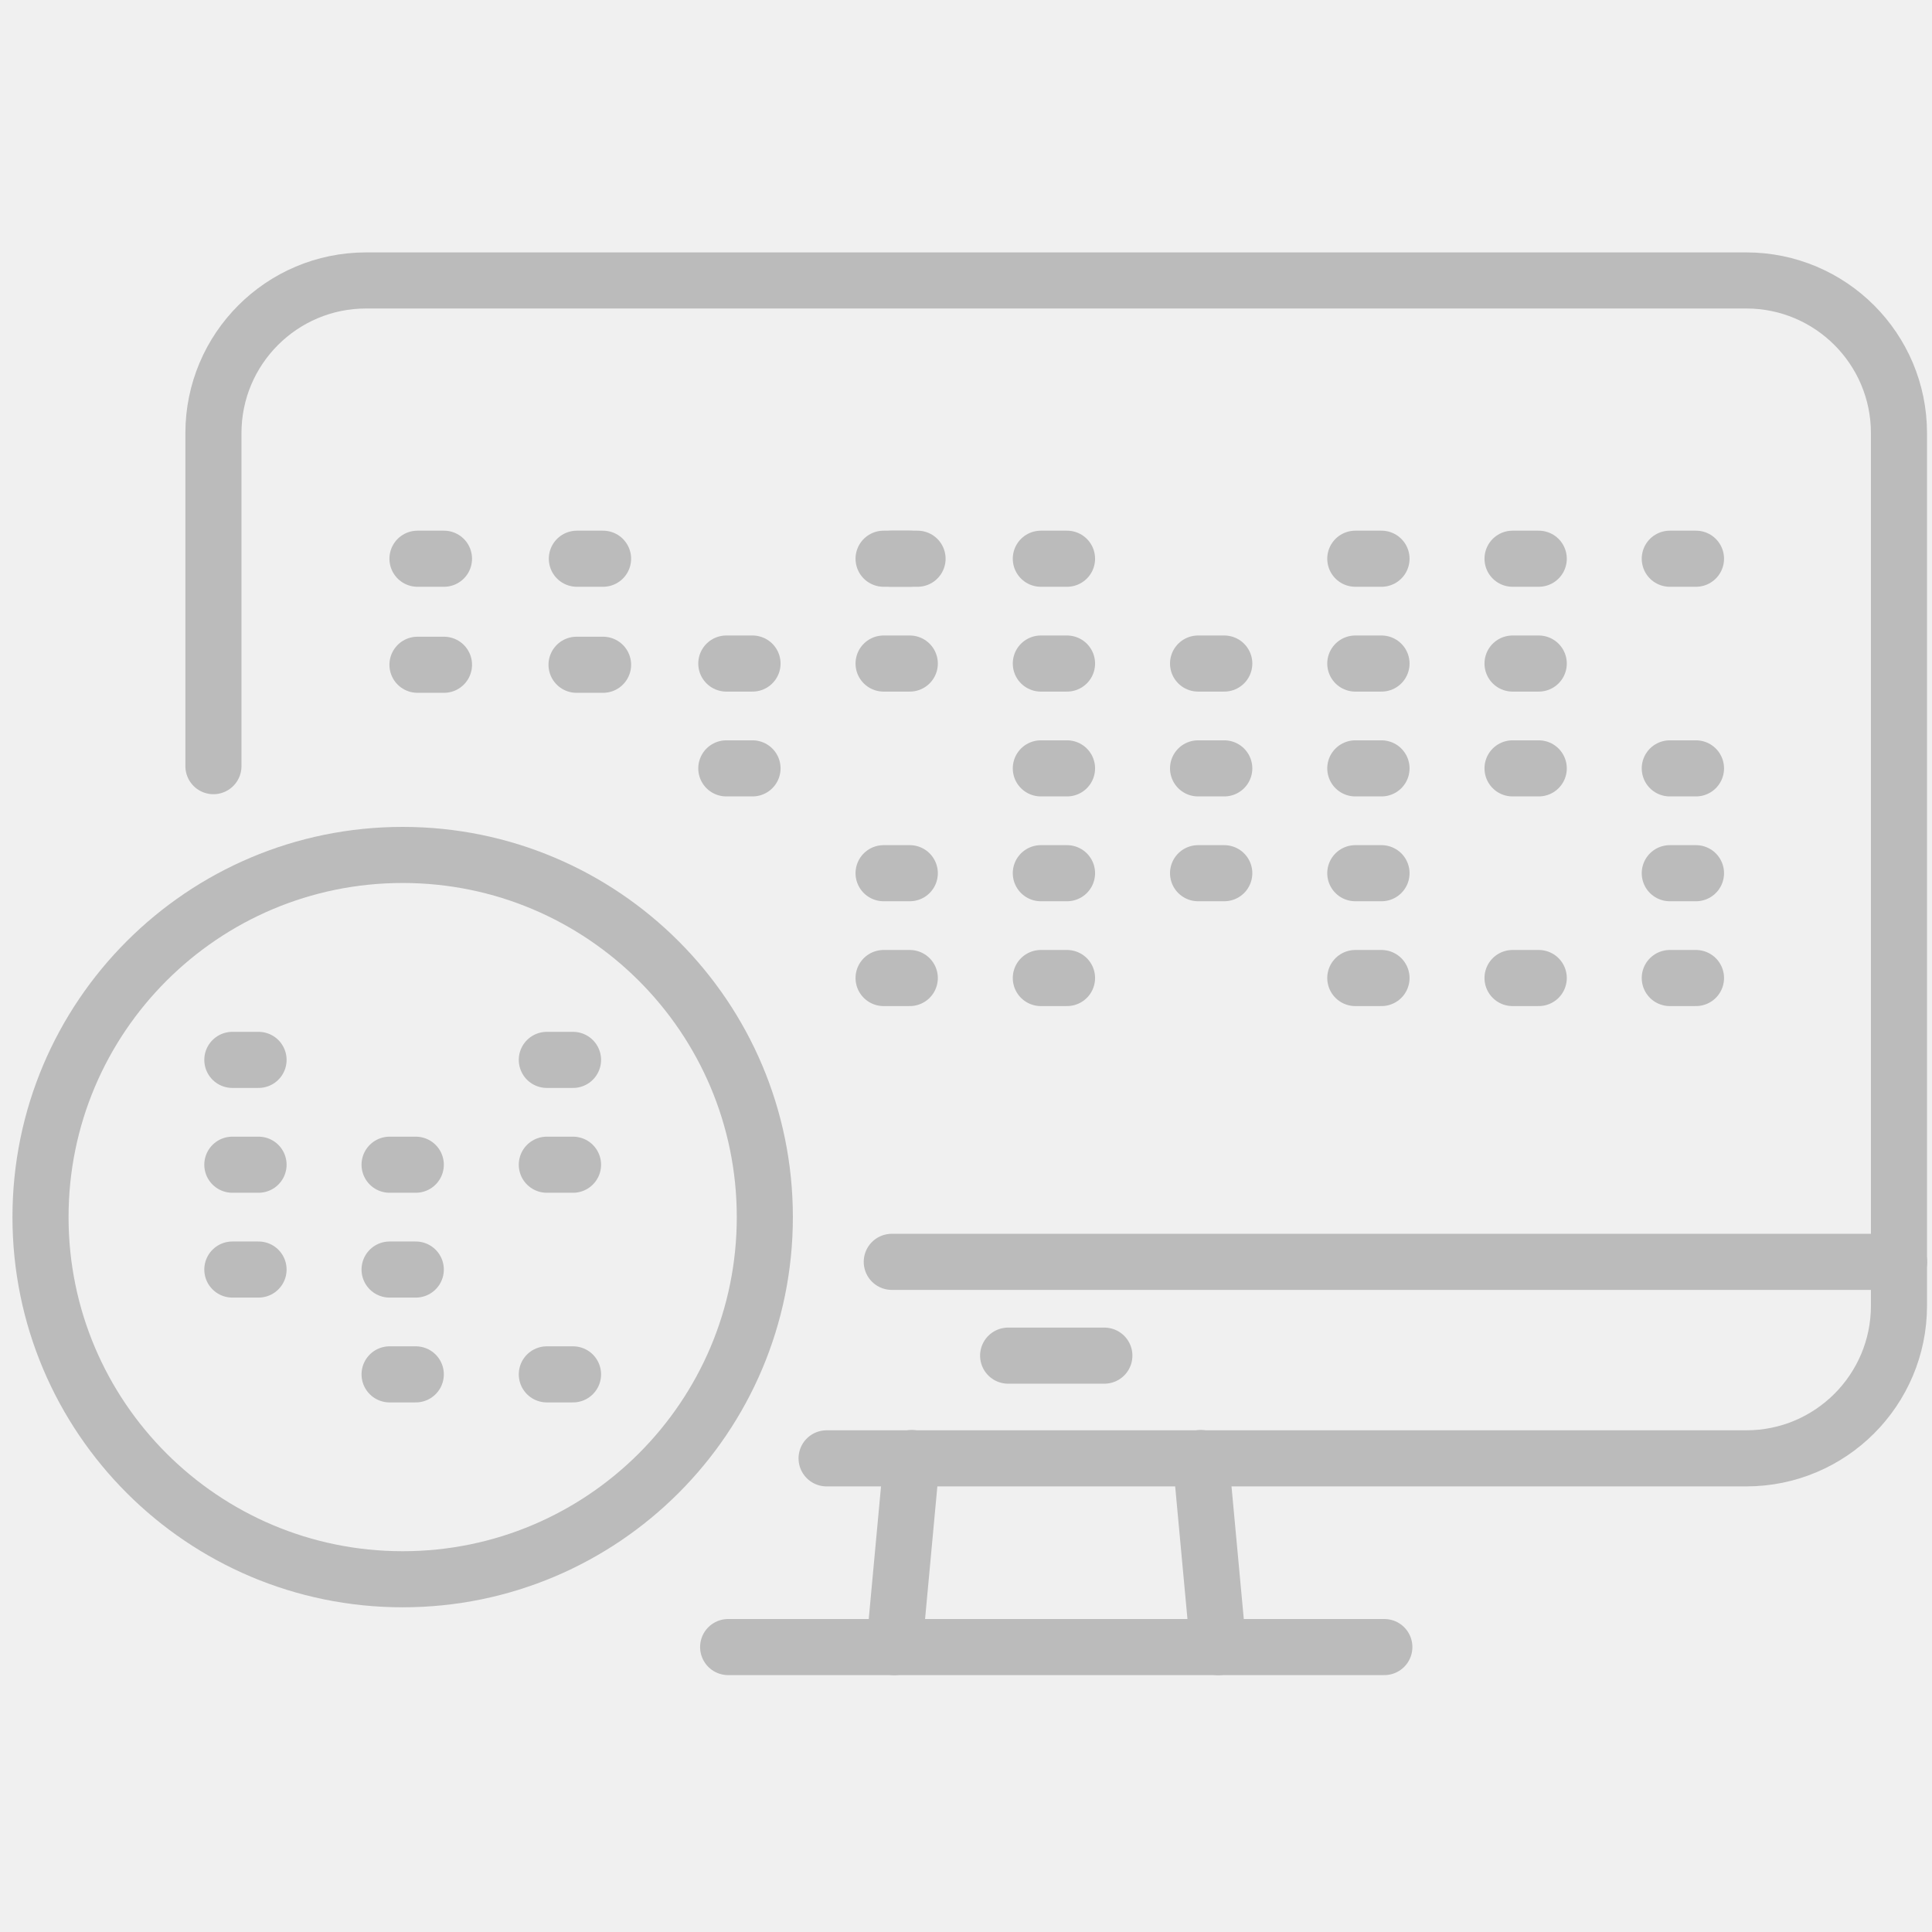
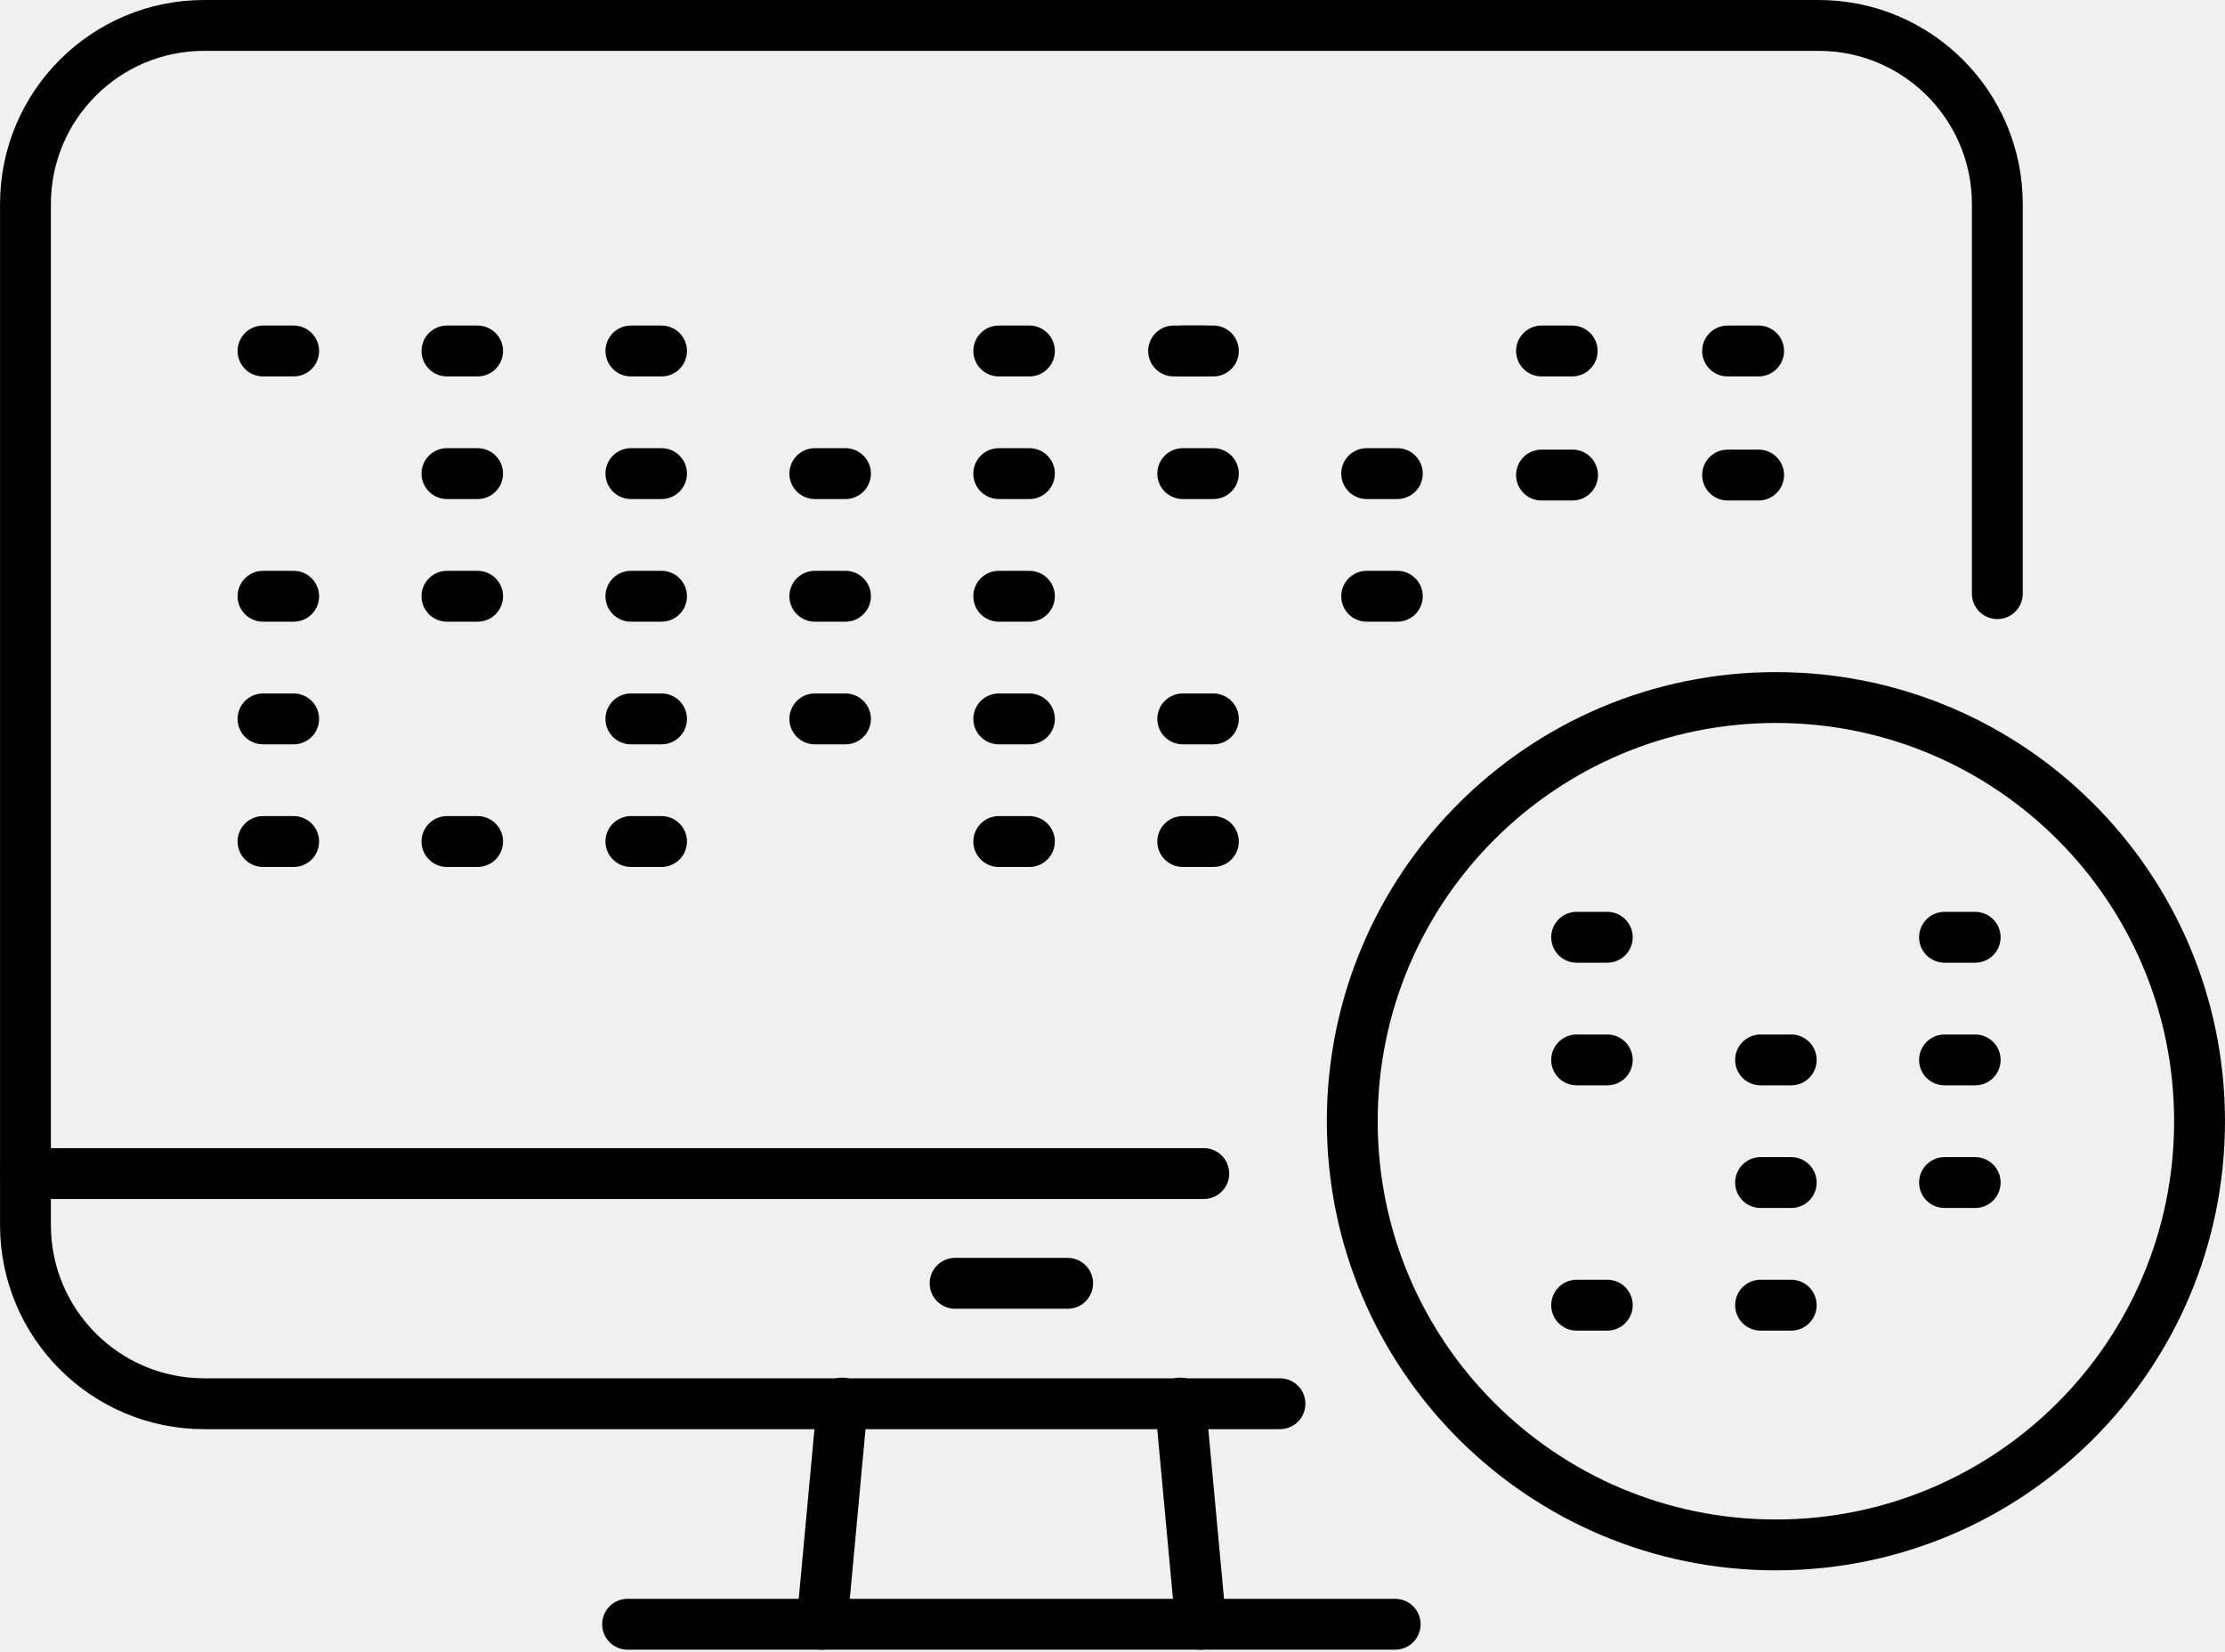
- <svg xmlns="http://www.w3.org/2000/svg" width="62" height="62" viewBox="0 0 62 62">
-   <defs>
-     <clipPath id="clip-path">
-       <rect id="Rectangle_164" data-name="Rectangle 164" width="62" height="62" transform="translate(3482 1232)" fill="#fff" />
-     </clipPath>
-   </defs>
-   <g id="Mask_Group_12" data-name="Mask Group 12" transform="translate(-3482 -1232)" clip-path="url(#clip-path)">
-     <g id="Group_230" data-name="Group 230" transform="translate(2428.715 -58)">
-       <line id="Line_69" data-name="Line 69" x2="0.841" transform="translate(1086.686 1307.93)" fill="none" stroke="#bbb" stroke-linecap="round" stroke-linejoin="round" stroke-width="1.8" />
-       <line id="Line_70" data-name="Line 70" x2="0.841" transform="translate(1096.778 1307.93)" fill="none" stroke="#bbb" stroke-linecap="round" stroke-linejoin="round" stroke-width="1.8" />
-       <line id="Line_71" data-name="Line 71" x2="0.841" transform="translate(1101.824 1307.93)" fill="none" stroke="#bbb" stroke-linecap="round" stroke-linejoin="round" stroke-width="1.8" />
-       <line id="Line_72" data-name="Line 72" x2="0.841" transform="translate(1106.87 1307.93)" fill="none" stroke="#bbb" stroke-linecap="round" stroke-linejoin="round" stroke-width="1.8" />
-       <path id="Path_35" data-name="Path 35" d="M1062.887,1314.587V1303.9a4.9,4.9,0,0,1,4.9-4.9h44.291a4.9,4.9,0,0,1,4.9,4.9v28a4.9,4.9,0,0,1-4.9,4.9h-29.514" transform="translate(-2.753)" fill="none" stroke="#bbb" stroke-linecap="round" stroke-linejoin="round" stroke-width="1.8" />
-       <line id="Line_73" data-name="Line 73" x2="3.088" transform="translate(1085.637 1333.504)" fill="none" stroke="#bbb" stroke-linecap="round" stroke-linejoin="round" stroke-width="1.8" />
-       <line id="Line_74" data-name="Line 74" x2="32.326" transform="translate(1081.903 1330.494)" fill="none" stroke="#bbb" stroke-linecap="round" stroke-linejoin="round" stroke-width="1.8" />
-       <line id="Line_75" data-name="Line 75" y1="6.067" x2="0.562" transform="translate(1081.984 1336.79)" fill="none" stroke="#bbb" stroke-linecap="round" stroke-linejoin="round" stroke-width="1.8" />
-       <line id="Line_76" data-name="Line 76" x2="0.562" y2="6.067" transform="translate(1091.817 1336.79)" fill="none" stroke="#bbb" stroke-linecap="round" stroke-linejoin="round" stroke-width="1.8" />
-       <line id="Line_77" data-name="Line 77" x2="21.058" transform="translate(1076.652 1342.856)" fill="none" stroke="#bbb" stroke-linecap="round" stroke-linejoin="round" stroke-width="1.8" />
-       <line id="Line_78" data-name="Line 78" x2="0.841" transform="translate(1081.64 1307.93)" fill="none" stroke="#bbb" stroke-linecap="round" stroke-linejoin="round" stroke-width="1.8" />
-       <line id="Line_79" data-name="Line 79" x2="0.841" transform="translate(1071.797 1307.93)" fill="none" stroke="#bbb" stroke-linecap="round" stroke-linejoin="round" stroke-width="1.8" />
-       <line id="Line_80" data-name="Line 80" x2="0.841" transform="translate(1081.889 1307.93)" fill="none" stroke="#bbb" stroke-linecap="round" stroke-linejoin="round" stroke-width="1.8" />
-       <line id="Line_81" data-name="Line 81" x2="0.851" transform="translate(1066.682 1307.93)" fill="none" stroke="#bbb" stroke-linecap="round" stroke-linejoin="round" stroke-width="1.8" />
-       <line id="Line_82" data-name="Line 82" x2="0.841" transform="translate(1086.686 1311.294)" fill="none" stroke="#bbb" stroke-linecap="round" stroke-linejoin="round" stroke-width="1.8" />
-       <line id="Line_83" data-name="Line 83" x2="0.841" transform="translate(1091.732 1311.294)" fill="none" stroke="#bbb" stroke-linecap="round" stroke-linejoin="round" stroke-width="1.8" />
-       <line id="Line_84" data-name="Line 84" x2="0.841" transform="translate(1096.778 1311.294)" fill="none" stroke="#bbb" stroke-linecap="round" stroke-linejoin="round" stroke-width="1.8" />
-       <line id="Line_85" data-name="Line 85" x2="0.841" transform="translate(1101.824 1311.294)" fill="none" stroke="#bbb" stroke-linecap="round" stroke-linejoin="round" stroke-width="1.8" />
-       <line id="Line_86" data-name="Line 86" x2="0.841" transform="translate(1076.593 1311.294)" fill="none" stroke="#bbb" stroke-linecap="round" stroke-linejoin="round" stroke-width="1.8" />
-       <line id="Line_87" data-name="Line 87" x2="0.841" transform="translate(1081.64 1311.294)" fill="none" stroke="#bbb" stroke-linecap="round" stroke-linejoin="round" stroke-width="1.8" />
-       <line id="Line_88" data-name="Line 88" x2="0.851" transform="translate(1066.682 1311.333)" fill="none" stroke="#bbb" stroke-linecap="round" stroke-linejoin="round" stroke-width="1.8" />
-       <line id="Line_89" data-name="Line 89" x2="0.851" transform="translate(1071.787 1311.333)" fill="none" stroke="#bbb" stroke-linecap="round" stroke-linejoin="round" stroke-width="1.8" />
-       <line id="Line_90" data-name="Line 90" x2="0.841" transform="translate(1086.686 1314.658)" fill="none" stroke="#bbb" stroke-linecap="round" stroke-linejoin="round" stroke-width="1.8" />
-       <line id="Line_91" data-name="Line 91" x2="0.841" transform="translate(1091.732 1314.658)" fill="none" stroke="#bbb" stroke-linecap="round" stroke-linejoin="round" stroke-width="1.8" />
-       <line id="Line_92" data-name="Line 92" x2="0.841" transform="translate(1096.778 1314.658)" fill="none" stroke="#bbb" stroke-linecap="round" stroke-linejoin="round" stroke-width="1.8" />
-       <line id="Line_93" data-name="Line 93" x2="0.841" transform="translate(1101.824 1314.658)" fill="none" stroke="#bbb" stroke-linecap="round" stroke-linejoin="round" stroke-width="1.8" />
-       <line id="Line_94" data-name="Line 94" x2="0.841" transform="translate(1106.87 1314.658)" fill="none" stroke="#bbb" stroke-linecap="round" stroke-linejoin="round" stroke-width="1.8" />
-       <line id="Line_95" data-name="Line 95" x2="0.841" transform="translate(1076.593 1314.658)" fill="none" stroke="#bbb" stroke-linecap="round" stroke-linejoin="round" stroke-width="1.8" />
-       <line id="Line_96" data-name="Line 96" x2="0.841" transform="translate(1086.686 1318.022)" fill="none" stroke="#bbb" stroke-linecap="round" stroke-linejoin="round" stroke-width="1.8" />
-       <line id="Line_97" data-name="Line 97" x2="0.841" transform="translate(1091.732 1318.022)" fill="none" stroke="#bbb" stroke-linecap="round" stroke-linejoin="round" stroke-width="1.8" />
-       <line id="Line_98" data-name="Line 98" x2="0.841" transform="translate(1096.778 1318.022)" fill="none" stroke="#bbb" stroke-linecap="round" stroke-linejoin="round" stroke-width="1.8" />
-       <line id="Line_99" data-name="Line 99" x2="0.841" transform="translate(1106.87 1318.022)" fill="none" stroke="#bbb" stroke-linecap="round" stroke-linejoin="round" stroke-width="1.8" />
-       <line id="Line_100" data-name="Line 100" x2="0.841" transform="translate(1081.64 1318.022)" fill="none" stroke="#bbb" stroke-linecap="round" stroke-linejoin="round" stroke-width="1.8" />
-       <line id="Line_101" data-name="Line 101" x2="0.841" transform="translate(1086.686 1321.386)" fill="none" stroke="#bbb" stroke-linecap="round" stroke-linejoin="round" stroke-width="1.8" />
-       <line id="Line_102" data-name="Line 102" x2="0.841" transform="translate(1096.778 1321.386)" fill="none" stroke="#bbb" stroke-linecap="round" stroke-linejoin="round" stroke-width="1.8" />
-       <line id="Line_103" data-name="Line 103" x2="0.841" transform="translate(1101.824 1321.386)" fill="none" stroke="#bbb" stroke-linecap="round" stroke-linejoin="round" stroke-width="1.8" />
-       <line id="Line_104" data-name="Line 104" x2="0.841" transform="translate(1106.87 1321.386)" fill="none" stroke="#bbb" stroke-linecap="round" stroke-linejoin="round" stroke-width="1.8" />
-       <line id="Line_105" data-name="Line 105" x2="0.841" transform="translate(1081.64 1321.386)" fill="none" stroke="#bbb" stroke-linecap="round" stroke-linejoin="round" stroke-width="1.8" />
-       <circle id="Ellipse_4" data-name="Ellipse 4" cx="11.622" cy="11.622" r="11.622" transform="translate(1054.585 1317.436)" stroke-width="1.8" stroke="#bbb" stroke-linecap="round" stroke-linejoin="round" fill="none" />
-       <g id="Group_89" data-name="Group 89" transform="translate(1060.741 1324.013)">
-         <line id="Line_106" data-name="Line 106" x2="0.841" transform="translate(5.046 10.092)" fill="none" stroke="#bbb" stroke-linecap="round" stroke-linejoin="round" stroke-width="1.8" />
-         <line id="Line_107" data-name="Line 107" x2="0.841" transform="translate(10.092 10.092)" fill="none" stroke="#bbb" stroke-linecap="round" stroke-linejoin="round" stroke-width="1.8" />
-         <line id="Line_108" data-name="Line 108" x2="0.841" transform="translate(0 6.728)" fill="none" stroke="#bbb" stroke-linecap="round" stroke-linejoin="round" stroke-width="1.8" />
-         <line id="Line_109" data-name="Line 109" x2="0.841" transform="translate(5.046 6.728)" fill="none" stroke="#bbb" stroke-linecap="round" stroke-linejoin="round" stroke-width="1.8" />
-         <line id="Line_110" data-name="Line 110" x2="0.841" transform="translate(0 3.364)" fill="none" stroke="#bbb" stroke-linecap="round" stroke-linejoin="round" stroke-width="1.8" />
-         <line id="Line_111" data-name="Line 111" x2="0.841" transform="translate(5.046 3.364)" fill="none" stroke="#bbb" stroke-linecap="round" stroke-linejoin="round" stroke-width="1.8" />
-         <line id="Line_112" data-name="Line 112" x2="0.841" transform="translate(10.092 3.364)" fill="none" stroke="#bbb" stroke-linecap="round" stroke-linejoin="round" stroke-width="1.8" />
-         <line id="Line_113" data-name="Line 113" x2="0.841" transform="translate(0)" fill="none" stroke="#bbb" stroke-linecap="round" stroke-linejoin="round" stroke-width="1.8" />
-         <line id="Line_114" data-name="Line 114" x2="0.841" transform="translate(10.092)" fill="none" stroke="#bbb" stroke-linecap="round" stroke-linejoin="round" stroke-width="1.8" />
-       </g>
-     </g>
+ <svg xmlns="http://www.w3.org/2000/svg" width="78.76" height="58.468" viewBox="0 0 78.76 58.468">
+   <g transform="translate(-3740.463 -780.713)">
+     <line x1="1.085" transform="translate(3775.817 793.136)" stroke-width="1.8" stroke="currentColor" stroke-linecap="round" stroke-linejoin="round" fill="none" />
+     <line x1="1.085" transform="translate(3762.795 793.136)" stroke-width="1.8" stroke="currentColor" stroke-linecap="round" stroke-linejoin="round" fill="none" />
+     <line x1="1.085" transform="translate(3756.284 793.136)" stroke-width="1.8" stroke="currentColor" stroke-linecap="round" stroke-linejoin="round" fill="none" />
+     <line x1="1.085" transform="translate(3749.773 793.136)" stroke-width="1.8" stroke="currentColor" stroke-linecap="round" stroke-linejoin="round" fill="none" />
+     <path d="M1132.688,1319.112v-13.787a6.325,6.325,0,0,0-6.325-6.325h-57.15a6.325,6.325,0,0,0-6.325,6.325v36.133a6.326,6.326,0,0,0,6.325,6.326h38.082" transform="translate(2678.476 -517.387)" fill="none" stroke="currentColor" stroke-linecap="round" stroke-linejoin="round" stroke-width="1.8" />
+     <line x1="3.984" transform="translate(3774.271 826.135)" stroke-width="1.8" stroke="currentColor" stroke-linecap="round" stroke-linejoin="round" fill="none" />
+     <line x1="41.711" transform="translate(3741.363 822.25)" stroke-width="1.8" stroke="currentColor" stroke-linecap="round" stroke-linejoin="round" fill="none" />
+     <line x1="0.725" y1="7.828" transform="translate(3782.245 830.374)" stroke-width="1.8" stroke="currentColor" stroke-linecap="round" stroke-linejoin="round" fill="none" />
+     <line x1="0.725" y2="7.828" transform="translate(3769.557 830.374)" stroke-width="1.8" stroke="currentColor" stroke-linecap="round" stroke-linejoin="round" fill="none" />
+     <line x1="27.171" transform="translate(3762.678 838.202)" stroke-width="1.8" stroke="currentColor" stroke-linecap="round" stroke-linejoin="round" fill="none" />
+     <line x1="1.085" transform="translate(3782.329 793.136)" stroke-width="1.8" stroke="currentColor" stroke-linecap="round" stroke-linejoin="round" fill="none" />
+     <line x1="1.085" transform="translate(3795.029 793.136)" stroke-width="1.8" stroke="currentColor" stroke-linecap="round" stroke-linejoin="round" fill="none" />
+     <line x1="1.085" transform="translate(3782.006 793.136)" stroke-width="1.8" stroke="currentColor" stroke-linecap="round" stroke-linejoin="round" fill="none" />
+     <line x1="1.098" transform="translate(3801.616 793.136)" stroke-width="1.8" stroke="currentColor" stroke-linecap="round" stroke-linejoin="round" fill="none" />
+     <line x1="1.085" transform="translate(3775.817 797.476)" stroke-width="1.8" stroke="currentColor" stroke-linecap="round" stroke-linejoin="round" fill="none" />
+     <line x1="1.085" transform="translate(3769.306 797.476)" stroke-width="1.8" stroke="currentColor" stroke-linecap="round" stroke-linejoin="round" fill="none" />
+     <line x1="1.085" transform="translate(3762.795 797.476)" stroke-width="1.8" stroke="currentColor" stroke-linecap="round" stroke-linejoin="round" fill="none" />
+     <line x1="1.085" transform="translate(3756.284 797.476)" stroke-width="1.8" stroke="currentColor" stroke-linecap="round" stroke-linejoin="round" fill="none" />
+     <line x1="1.085" transform="translate(3788.84 797.476)" stroke-width="1.8" stroke="currentColor" stroke-linecap="round" stroke-linejoin="round" fill="none" />
+     <line x1="1.085" transform="translate(3782.329 797.476)" stroke-width="1.8" stroke="currentColor" stroke-linecap="round" stroke-linejoin="round" fill="none" />
+     <line x1="1.098" transform="translate(3801.616 797.527)" stroke-width="1.8" stroke="currentColor" stroke-linecap="round" stroke-linejoin="round" fill="none" />
+     <line x1="1.098" transform="translate(3795.029 797.527)" stroke-width="1.8" stroke="currentColor" stroke-linecap="round" stroke-linejoin="round" fill="none" />
+     <line x1="1.085" transform="translate(3775.817 801.817)" stroke-width="1.8" stroke="currentColor" stroke-linecap="round" stroke-linejoin="round" fill="none" />
+     <line x1="1.085" transform="translate(3769.306 801.817)" stroke-width="1.8" stroke="currentColor" stroke-linecap="round" stroke-linejoin="round" fill="none" />
+     <line x1="1.085" transform="translate(3762.795 801.817)" stroke-width="1.8" stroke="currentColor" stroke-linecap="round" stroke-linejoin="round" fill="none" />
+     <line x1="1.085" transform="translate(3756.284 801.817)" stroke-width="1.8" stroke="currentColor" stroke-linecap="round" stroke-linejoin="round" fill="none" />
+     <line x1="1.085" transform="translate(3749.773 801.817)" stroke-width="1.8" stroke="currentColor" stroke-linecap="round" stroke-linejoin="round" fill="none" />
+     <line x1="1.085" transform="translate(3788.84 801.817)" stroke-width="1.8" stroke="currentColor" stroke-linecap="round" stroke-linejoin="round" fill="none" />
+     <line x1="1.085" transform="translate(3775.817 806.158)" stroke-width="1.8" stroke="currentColor" stroke-linecap="round" stroke-linejoin="round" fill="none" />
+     <line x1="1.085" transform="translate(3769.306 806.158)" stroke-width="1.8" stroke="currentColor" stroke-linecap="round" stroke-linejoin="round" fill="none" />
+     <line x1="1.085" transform="translate(3762.795 806.158)" stroke-width="1.8" stroke="currentColor" stroke-linecap="round" stroke-linejoin="round" fill="none" />
+     <line x1="1.085" transform="translate(3749.773 806.158)" stroke-width="1.8" stroke="currentColor" stroke-linecap="round" stroke-linejoin="round" fill="none" />
+     <line x1="1.085" transform="translate(3782.329 806.158)" stroke-width="1.8" stroke="currentColor" stroke-linecap="round" stroke-linejoin="round" fill="none" />
+     <line x1="1.085" transform="translate(3775.817 810.498)" stroke-width="1.8" stroke="currentColor" stroke-linecap="round" stroke-linejoin="round" fill="none" />
+     <line x1="1.085" transform="translate(3762.795 810.498)" stroke-width="1.8" stroke="currentColor" stroke-linecap="round" stroke-linejoin="round" fill="none" />
+     <line x1="1.085" transform="translate(3756.284 810.498)" stroke-width="1.8" stroke="currentColor" stroke-linecap="round" stroke-linejoin="round" fill="none" />
+     <line x1="1.085" transform="translate(3749.773 810.498)" stroke-width="1.8" stroke="currentColor" stroke-linecap="round" stroke-linejoin="round" fill="none" />
+     <line x1="1.085" transform="translate(3782.329 810.498)" stroke-width="1.8" stroke="currentColor" stroke-linecap="round" stroke-linejoin="round" fill="none" />
+     <circle cx="14.996" cy="14.996" r="14.996" transform="translate(3788.33 805.402)" fill="none" stroke="currentColor" stroke-linecap="round" stroke-linejoin="round" stroke-width="1.8" />
+     <line x1="1.085" transform="translate(3802.783 826.909)" stroke-width="1.8" stroke="currentColor" stroke-linecap="round" stroke-linejoin="round" fill="none" />
+     <line x1="1.085" transform="translate(3796.272 826.909)" stroke-width="1.8" stroke="currentColor" stroke-linecap="round" stroke-linejoin="round" fill="none" />
+     <line x1="1.085" transform="translate(3809.295 822.569)" stroke-width="1.8" stroke="currentColor" stroke-linecap="round" stroke-linejoin="round" fill="none" />
+     <line x1="1.085" transform="translate(3802.783 822.569)" stroke-width="1.8" stroke="currentColor" stroke-linecap="round" stroke-linejoin="round" fill="none" />
+     <line x1="1.085" transform="translate(3809.295 818.228)" stroke-width="1.8" stroke="currentColor" stroke-linecap="round" stroke-linejoin="round" fill="none" />
+     <line x1="1.085" transform="translate(3802.783 818.228)" stroke-width="1.8" stroke="currentColor" stroke-linecap="round" stroke-linejoin="round" fill="none" />
+     <line x1="1.085" transform="translate(3796.272 818.228)" stroke-width="1.8" stroke="currentColor" stroke-linecap="round" stroke-linejoin="round" fill="none" />
+     <line x1="1.085" transform="translate(3809.295 813.887)" stroke-width="1.8" stroke="currentColor" stroke-linecap="round" stroke-linejoin="round" fill="none" />
+     <line x1="1.085" transform="translate(3796.272 813.887)" stroke-width="1.8" stroke="currentColor" stroke-linecap="round" stroke-linejoin="round" fill="none" />
  </g>
</svg>
